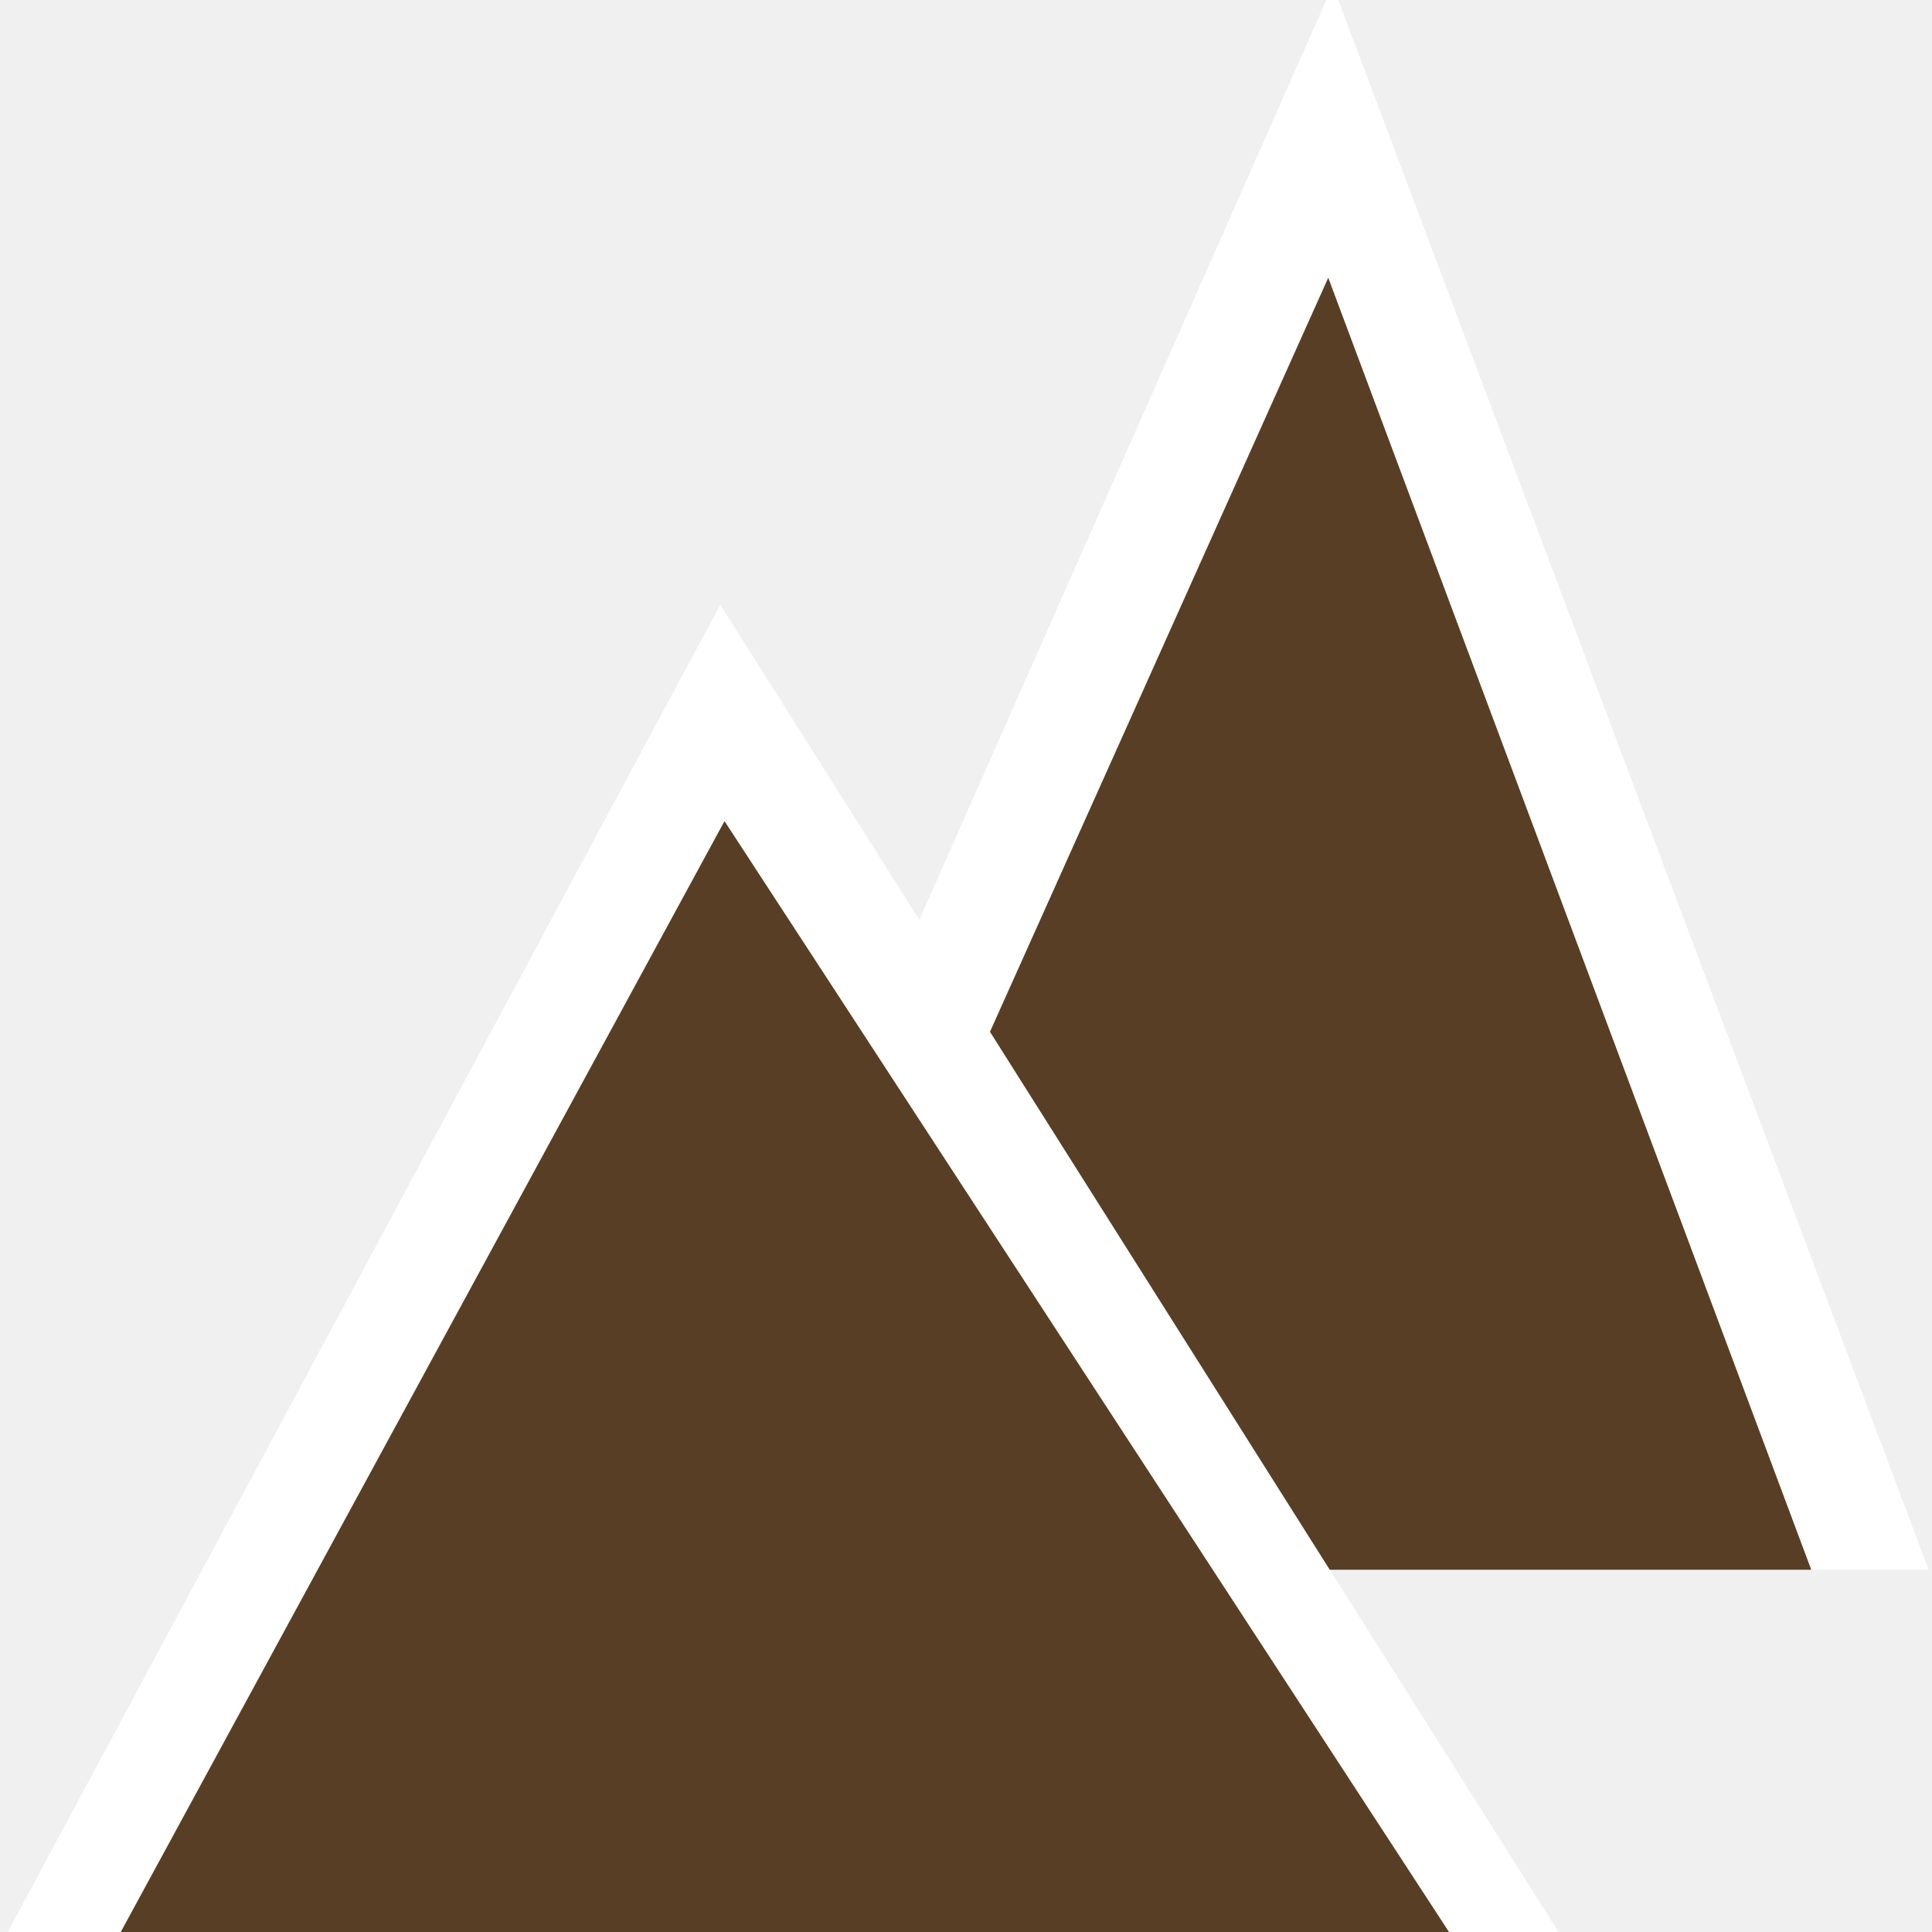
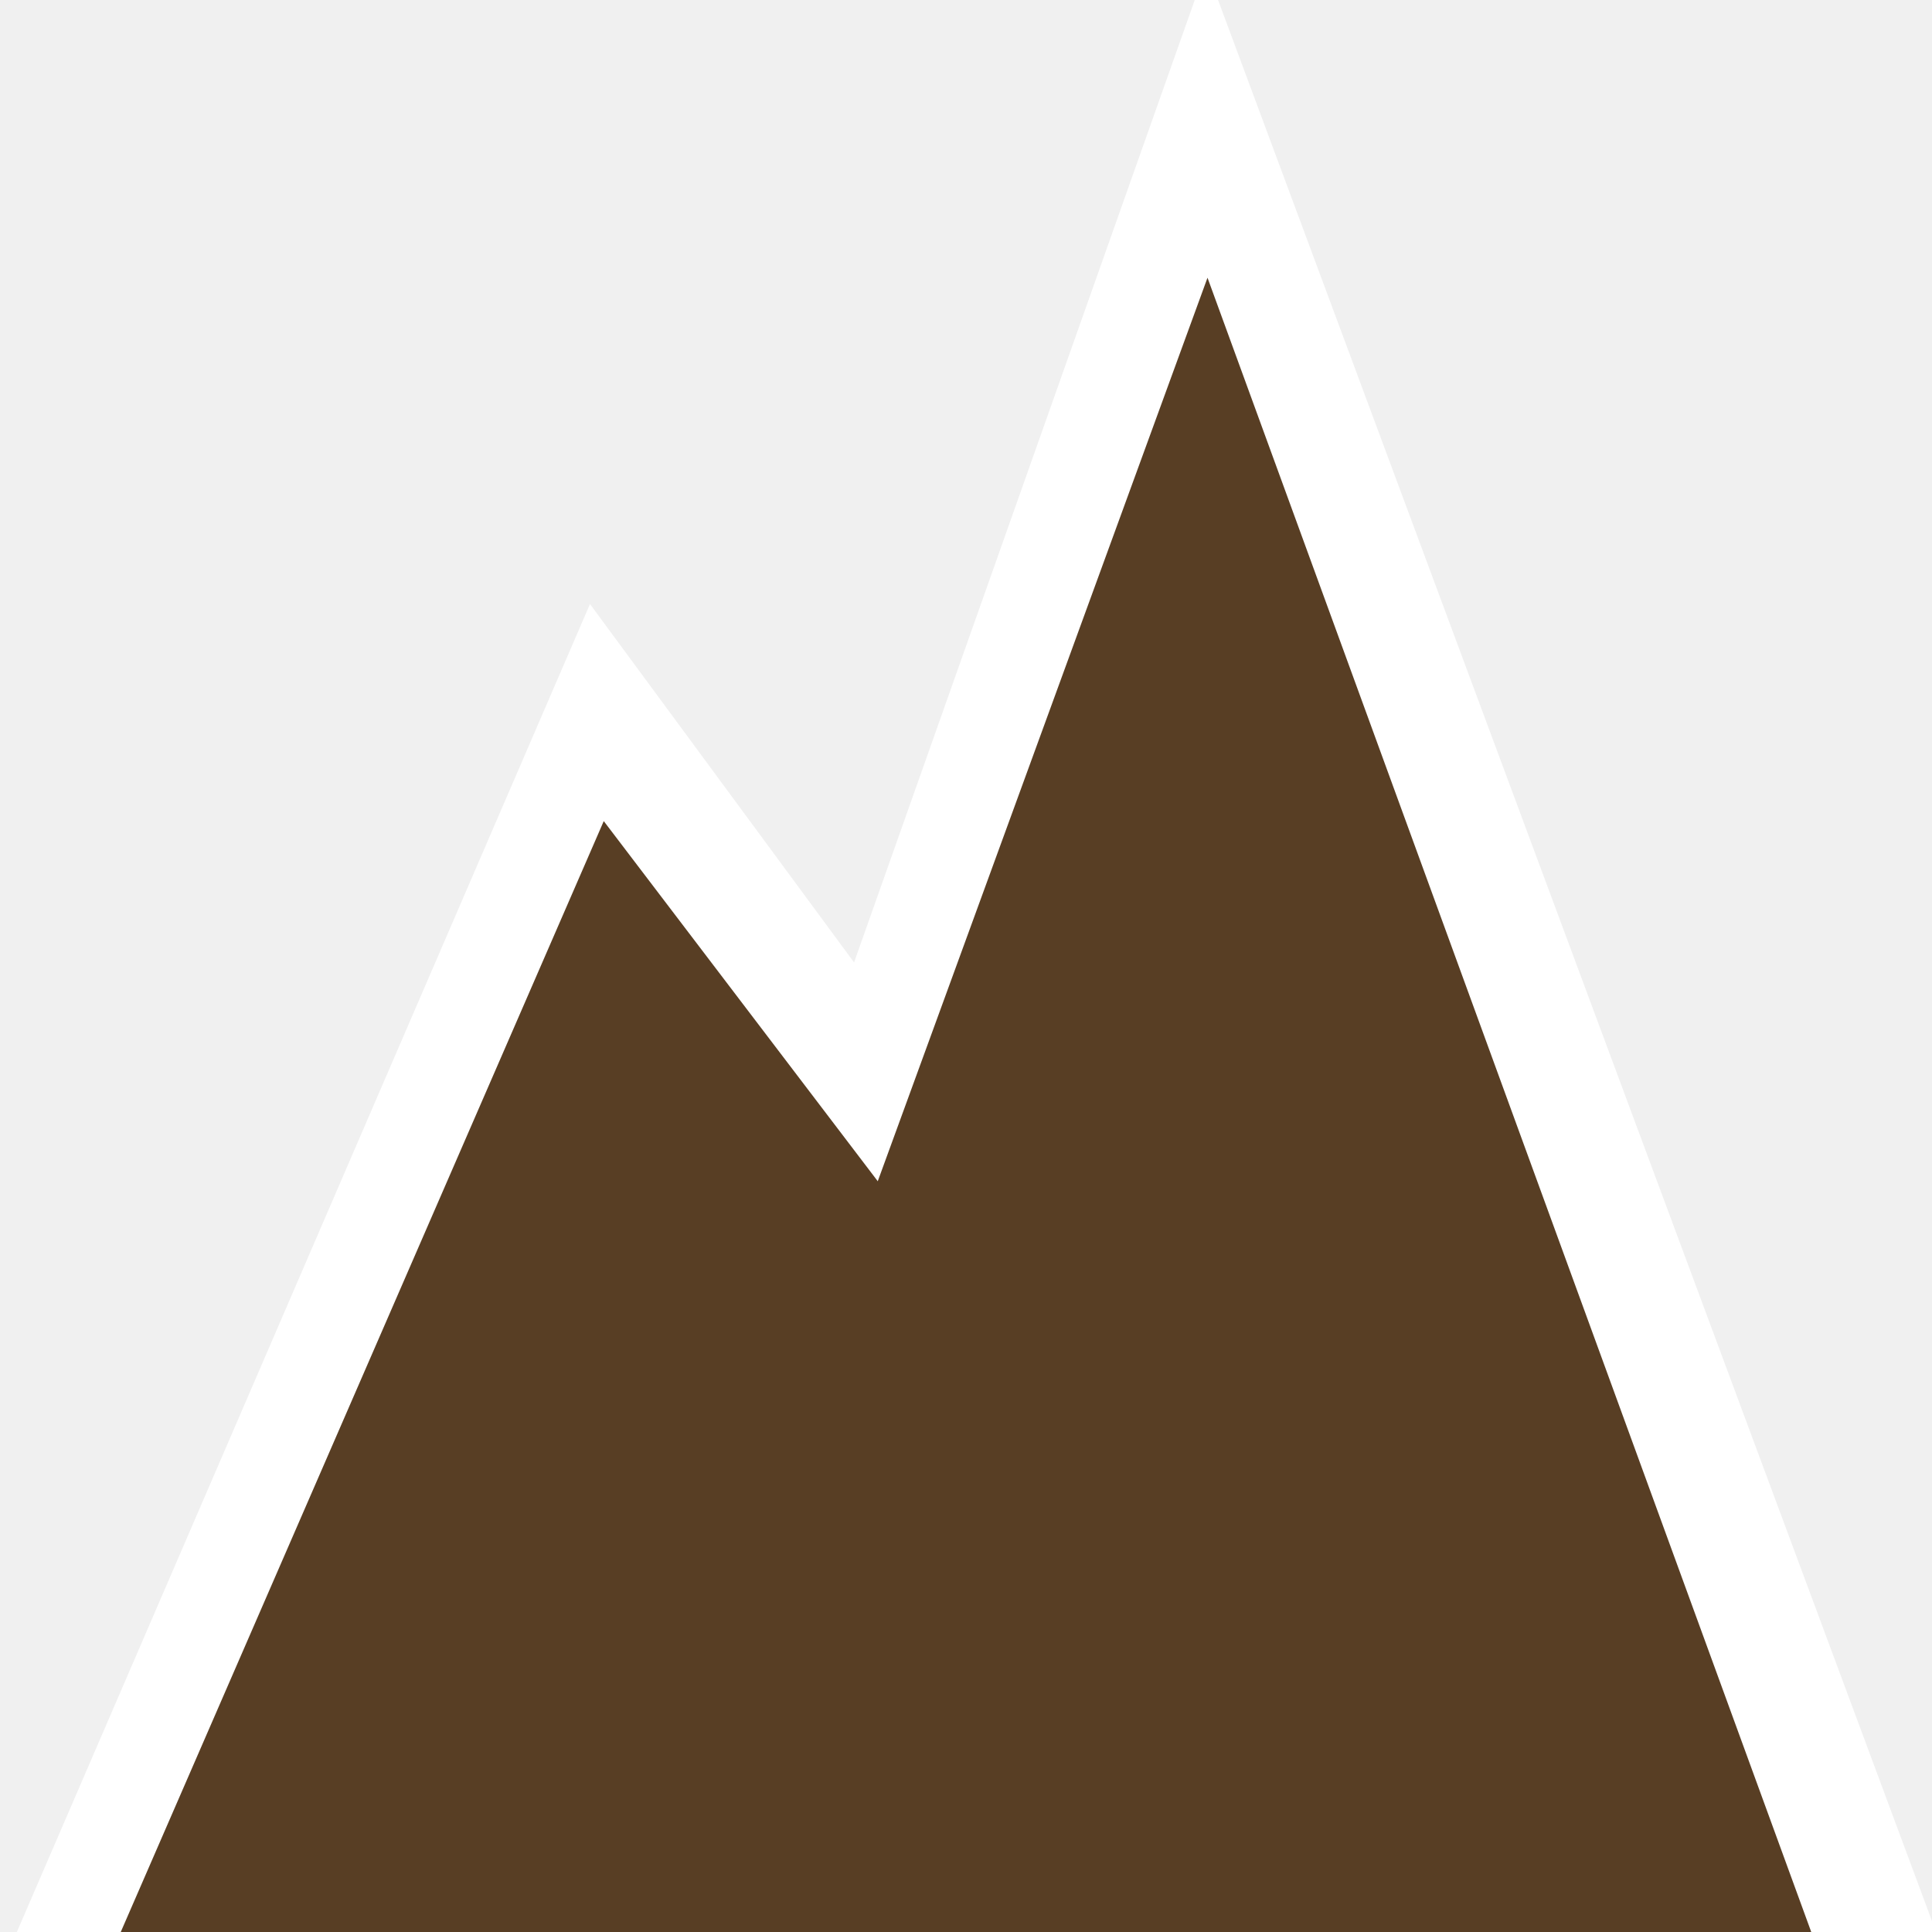
<svg xmlns="http://www.w3.org/2000/svg" viewBox="0 0 16 16" height="24" width="24">
-   <polygon points="11 1.2, 15.25 12.5, 6 12.5" stroke="white" />
-   <polygon points="11 2.3, 15 13, 6.2 13" stroke-width="0" fill="#583E24" />
-   <polygon points="6 6, 12 15.5, 0.9 15.5" stroke="white" />
-   <polygon points="6 6.8, 12 16, 1 16" stroke-width="0" fill="#583E24" />
+   <polygon points="10 1.2, 15.5 16, 6 12.5" stroke="white" />
+   <polygon points="5 6, 12 15.5, 0.9 15.5" stroke="white" />
+   <polygon points="5 6.8, 12 16, 1 16" stroke-width="0" fill="#583E24" />
+   <polygon points="10 2.3, 15 16, 5 16" stroke-width="0" fill="#583E24" />
</svg>
